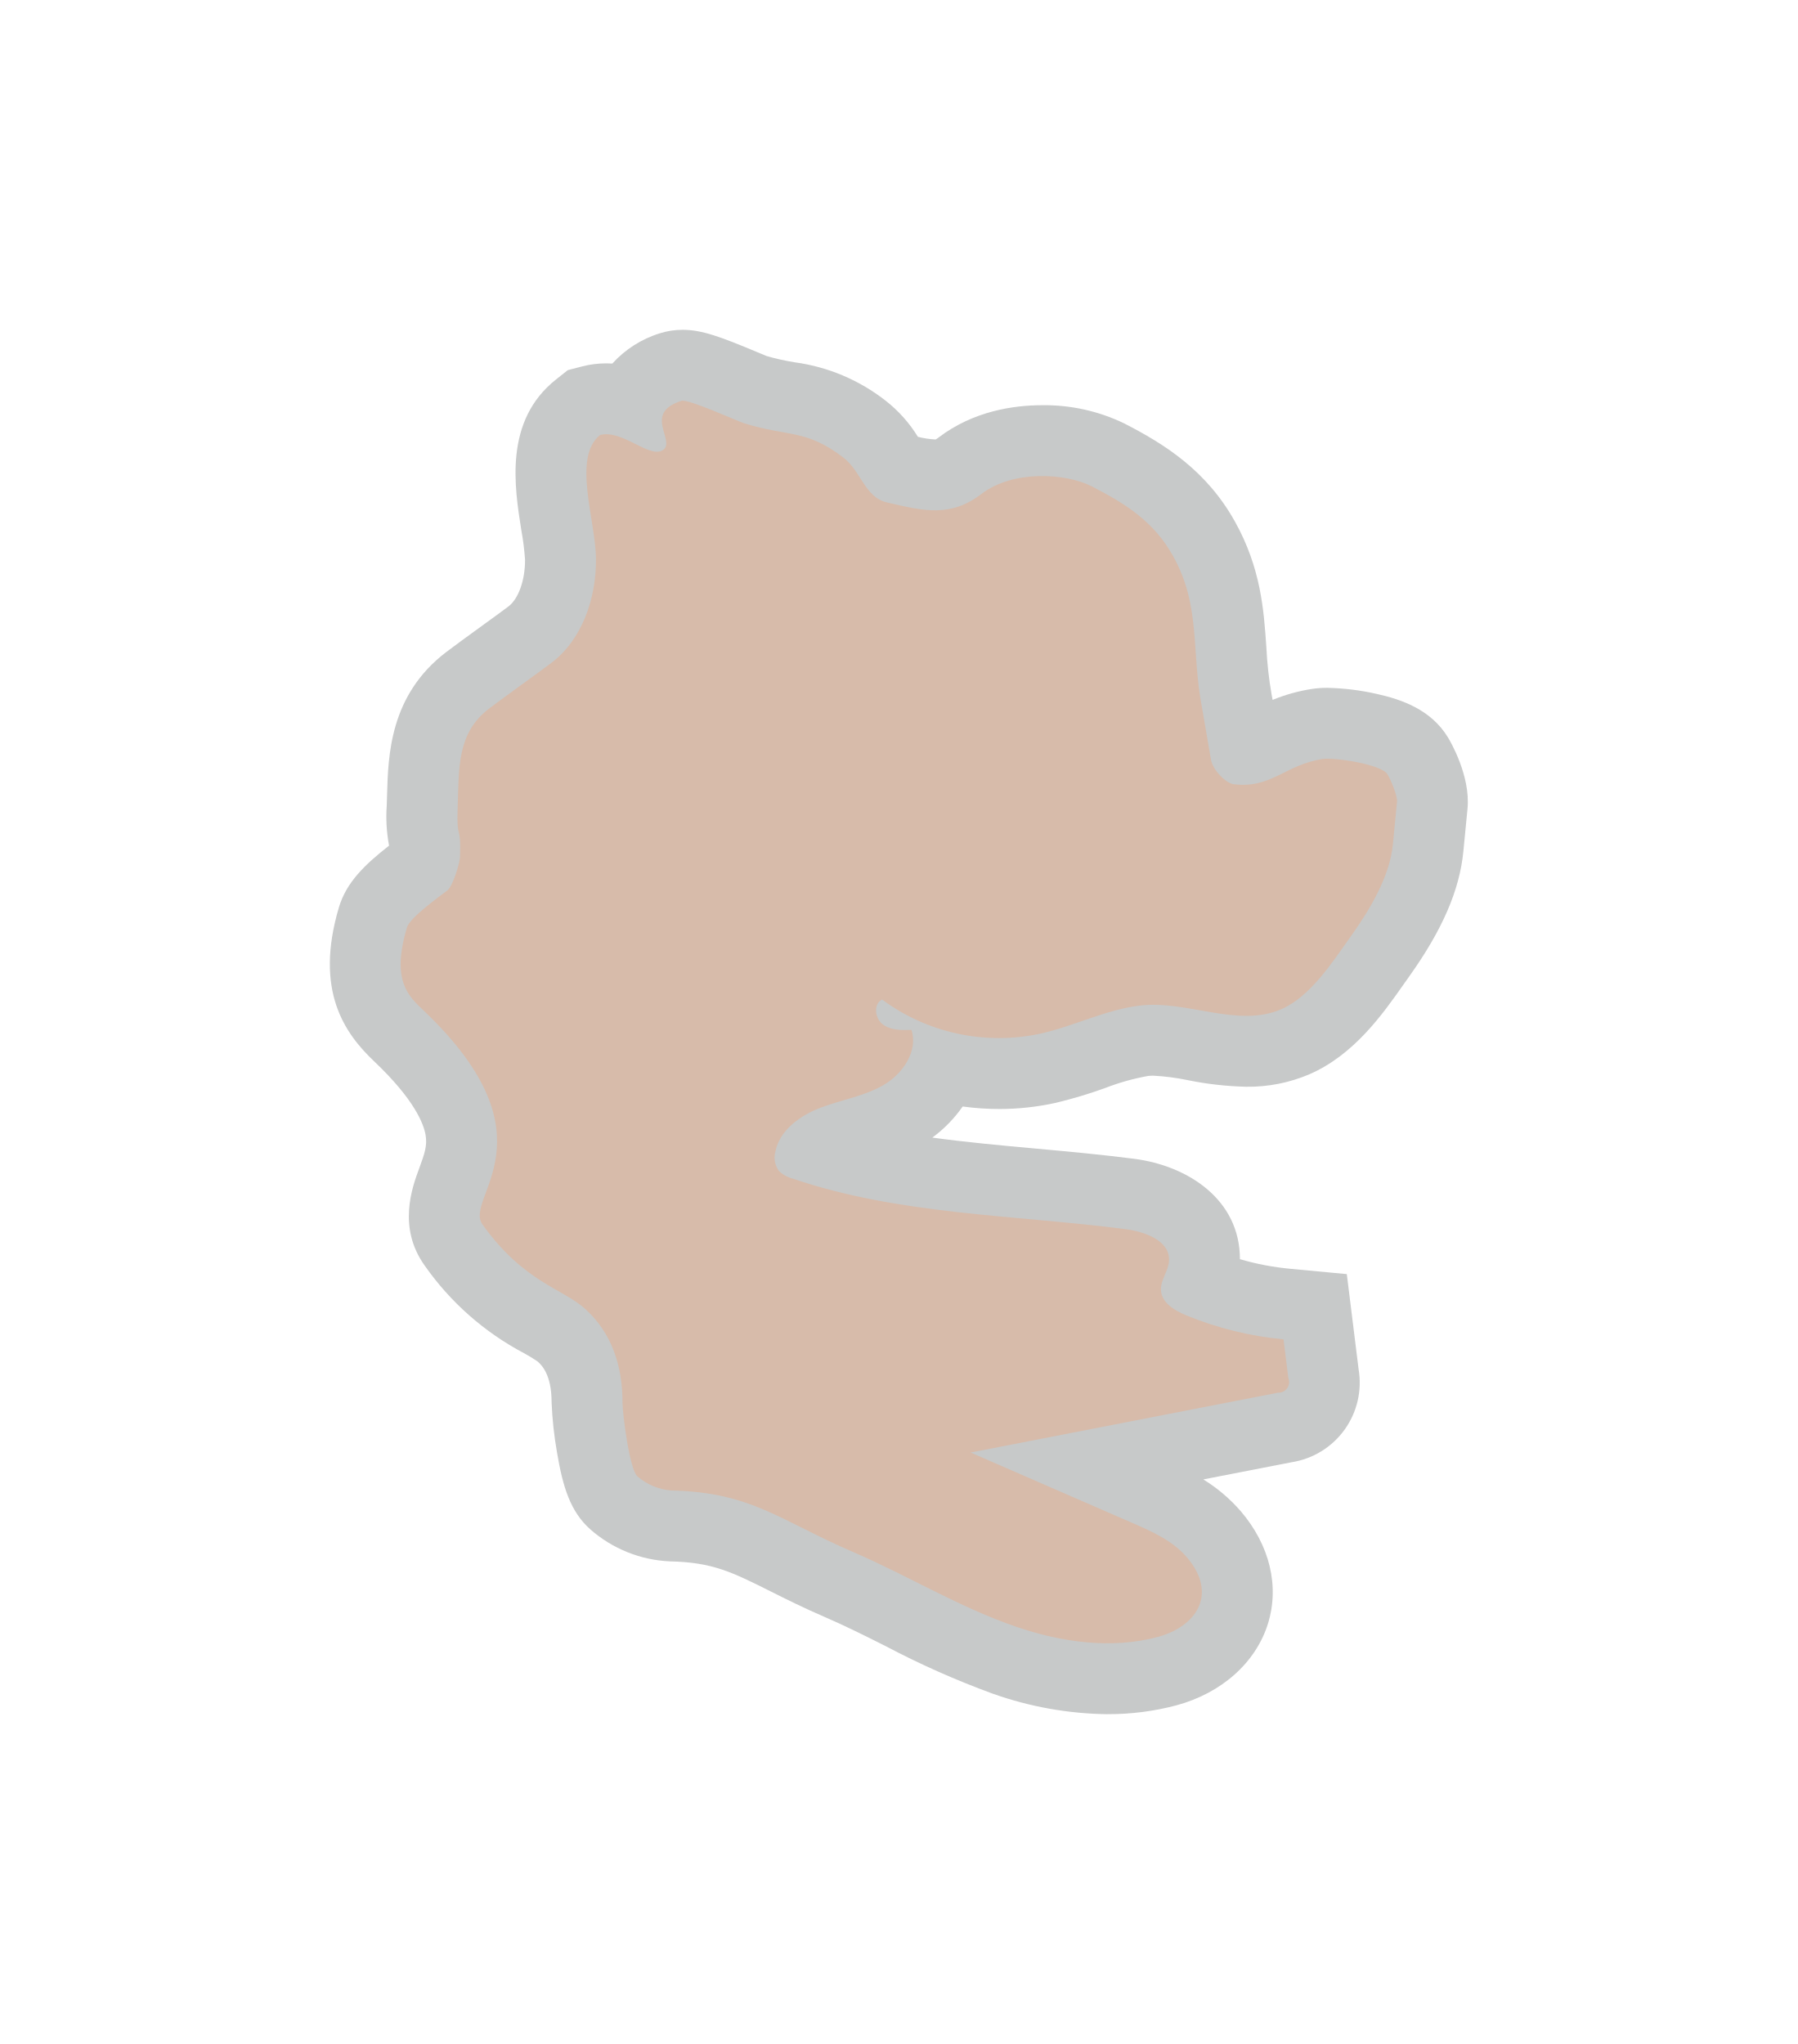
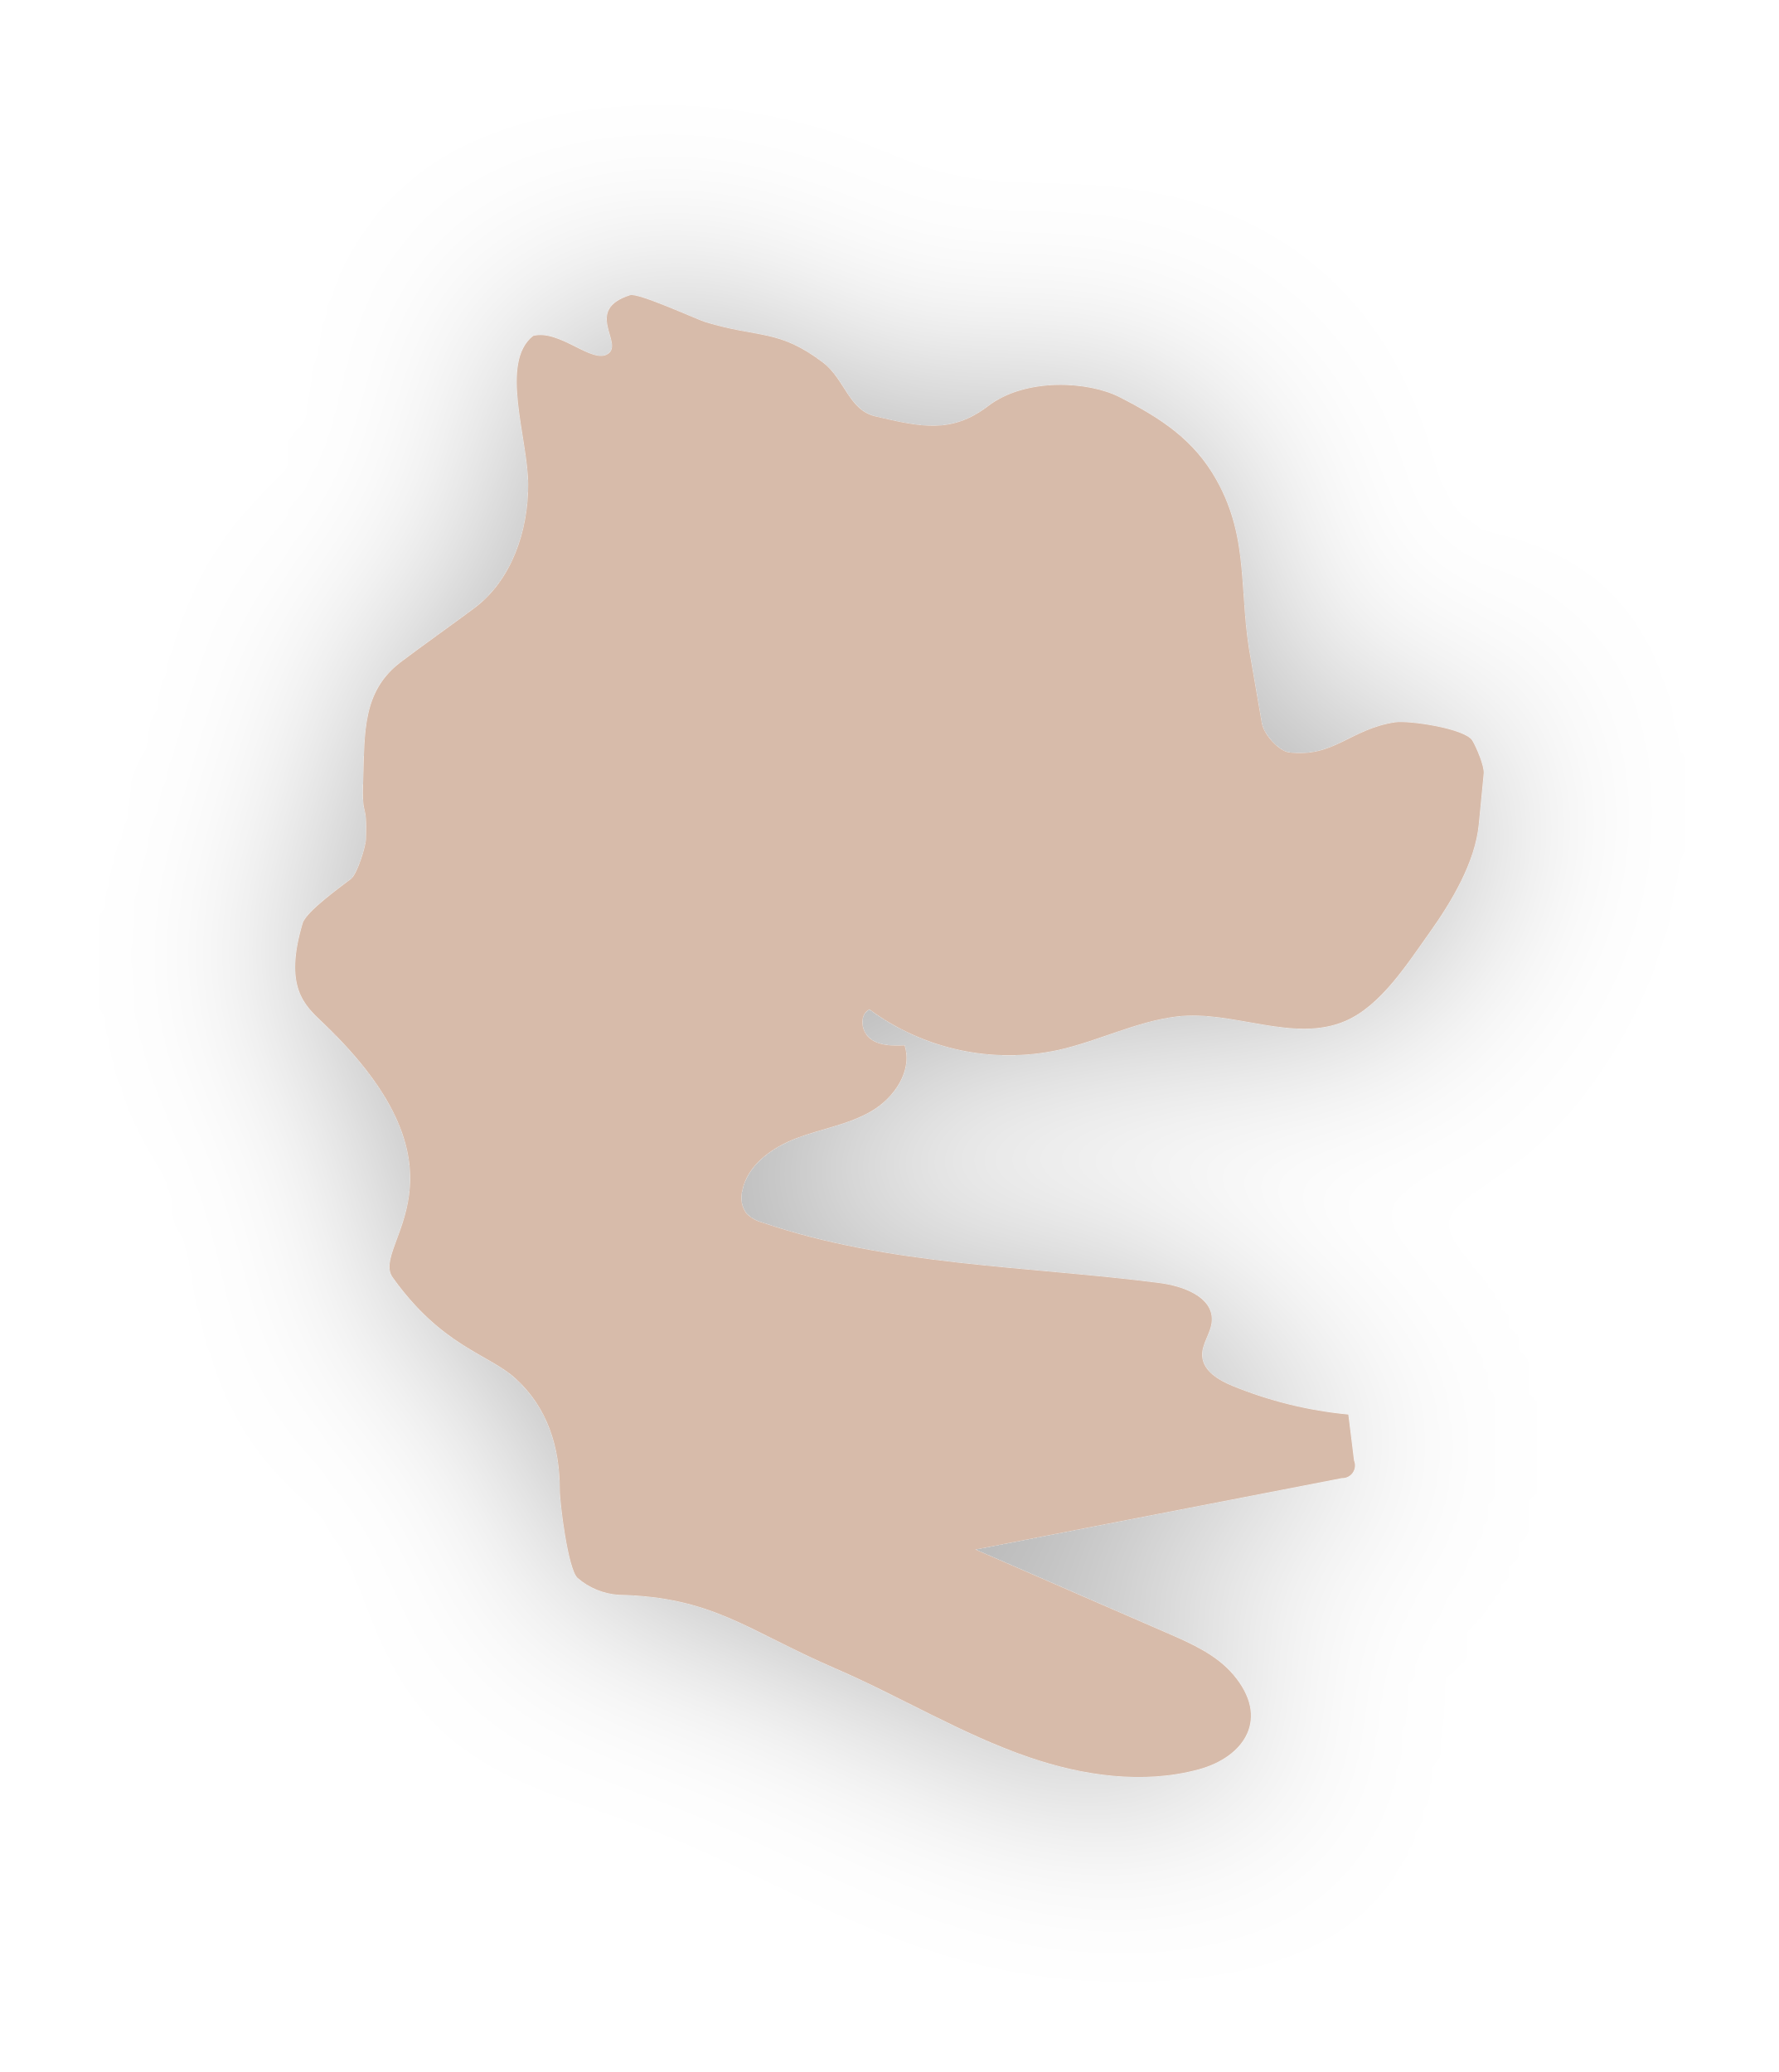
- <svg xmlns="http://www.w3.org/2000/svg" width="327.003" height="371.825" viewBox="0 0 327.003 371.825">
+ <svg xmlns="http://www.w3.org/2000/svg" width="271.247" height="316.037" viewBox="0 0 271.247 316.037">
+   <defs>
+     <filter id="wuqdytf3la" width="271.247" height="316.037" x="0" y="0" filterUnits="userSpaceOnUse">
+       <feOffset />
+       <feGaussianBlur result="blur" stdDeviation="15" />
+       <feFlood flood-opacity=".302" />
+       <feComposite in2="blur" operator="in" />
+       <feComposite in="SourceGraphic" />
+     </filter>
+   </defs>
  <g>
-     <path fill="#434949" d="M418.44 335a64.6 64.6 0 0 1-20.9-3.73 157.863 157.863 0 0 1-19.567-8.692c-3.784-1.9-7.358-3.685-10.962-5.241-3.884-1.676-7.085-3.278-9.91-4.692-7.024-3.514-10.55-5.279-18.293-5.445a23.514 23.514 0 0 1-14.512-5.854c-3.6-3.222-4.968-7.718-6.014-13.925a68.15 68.15 0 0 1-.989-9.112c.005-5.159-1.853-6.843-2.552-7.476a28.914 28.914 0 0 0-2.492-1.515 51.3 51.3 0 0 1-18.049-15.933c-4.963-6.949-2.267-14.237-.971-17.74.977-2.641 1.471-4.108 1.138-6.022-.349-2.009-2.017-6.408-9.267-13.3l-.105-.1c-5.339-5.072-10.889-12.837-6.389-28 1.351-4.548 4.731-7.788 9.121-11.22a28.338 28.338 0 0 1-.423-7.3c.023-.645.04-1.282.058-1.908.2-7.228.5-18.15 10.7-25.959 1.468-1.123 3.992-2.955 6.433-4.726 1.915-1.39 3.9-2.828 4.95-3.623 1.822-1.375 3.035-4.79 3.016-8.5a46.688 46.688 0 0 0-.674-5.357c-1.262-7.932-3.17-19.917 6.314-27.434l2.135-1.692 2.637-.684a17.326 17.326 0 0 1 4.343-.549c.381 0 .754.012 1.122.034a19.361 19.361 0 0 1 8.632-5.5 13.6 13.6 0 0 1 4.141-.637c3.521 0 6.872 1.25 13.68 4.1.669.28 1.239.523 1.631.678a43.841 43.841 0 0 0 5.066 1.129A34.274 34.274 0 0 1 378.1 96.1a24.738 24.738 0 0 1 5.825 6.537 17.424 17.424 0 0 0 3.117.476h.109a4.026 4.026 0 0 0 .519-.346c6.371-4.863 13.772-5.884 18.858-5.884a33.3 33.3 0 0 1 14.9 3.3c7.416 3.8 14.993 8.594 20.163 17.866 4.728 8.481 5.252 16.1 5.713 22.829a69.166 69.166 0 0 0 .944 8.569c.046.236.106.569.19 1.043a31.4 31.4 0 0 1 7.164-1.995 18.469 18.469 0 0 1 2.787-.2 44.913 44.913 0 0 1 9.036 1.116c4.38.985 9.808 2.776 12.93 7.932.424.7 4.116 7 3.54 12.942l-.753 7.756c-.685 7.055-3.82 14.293-9.866 22.777-.336.471-.676.955-1.023 1.447-3.8 5.4-9 12.8-17.114 16.325a28.259 28.259 0 0 1-11.484 2.271 60.037 60.037 0 0 1-10.609-1.193 40.934 40.934 0 0 0-6.335-.819 7.623 7.623 0 0 0-.907.048 42.092 42.092 0 0 0-7.8 2.187 82.79 82.79 0 0 1-8.989 2.7 47.44 47.44 0 0 1-10.3 1.126 48.828 48.828 0 0 1-6.648-.456 24.29 24.29 0 0 1-5.516 5.656c6.09.841 12.367 1.413 18.806 2 5.854.533 11.907 1.085 17.932 1.863 9.675 1.249 19.223 7.367 19.208 18.255a48.778 48.778 0 0 0 9.128 1.747l10.315.969 2.144 17.3a14.651 14.651 0 0 1-12.2 16.925l-16.047 3.124a29.319 29.319 0 0 1 6.837 5.811c5.246 6.15 7.041 13.592 4.925 20.42-2.2 7.088-8.428 12.646-16.667 14.868a47.983 47.983 0 0 1-12.49 1.6z" opacity="0.3" transform="translate(-216.955 -23.171)" />
-     <path fill="#d7bbaa" d="M432.861 306.471c-2.576-3.021-6.347-4.7-9.987-6.286L393.513 287.4l35.916-6.992 5.3-1.031 14.7-2.861a1.938 1.938 0 0 0 1.87-2.683l-.87-7.02a61.853 61.853 0 0 1-17.664-4.353c-2.113-.868-4.477-2.263-4.628-4.542-.126-1.892 1.388-3.554 1.471-5.448.158-3.6-4.384-5.247-7.96-5.709-20.3-2.62-41.191-2.59-60.556-9.209a5.4 5.4 0 0 1-2.446-1.37 4.1 4.1 0 0 1-.667-3.443c.756-3.975 4.535-6.661 8.319-8.094s7.9-2.069 11.394-4.108 6.3-6.164 5.061-10.016c-1.806.066-3.771.086-5.217-1s-1.755-3.723-.134-4.523a35.763 35.763 0 0 0 28.82 6.2c6.106-1.361 11.824-4.34 18.034-5.1 8.587-1.047 17.823 4.112 25.757.665 5.33-2.315 9.3-8.553 12.773-13.428 3.373-4.732 6.972-10.756 7.533-16.539l.753-7.756c.109-1.119-1.153-4.056-1.735-5.018-1.108-1.829-9.676-3.1-11.791-2.784-6.821 1.035-9.367 5.453-16.212 4.586-1.351-.171-3.72-2.5-4.094-4.422-.219-1.126-1.418-8.372-1.637-9.5-2.006-10.306-.15-18.411-5.263-27.581-3.452-6.191-8.472-9.438-14.781-12.67-4.749-2.433-14.328-3.016-20.06 1.358-5.611 4.282-10.332 3.169-17.206 1.562-4.055-.947-4.665-5.689-7.982-8.206-6.8-5.159-9.79-3.68-17.948-6.177-1.254-.383-10.213-4.5-11.463-4.1-7.088 2.262-.966 7.24-3.318 8.927-2.395 1.718-7.39-3.771-11.463-2.715-5.128 4.065-.788 15.545-.754 22.624s-2.493 14.59-8.144 18.853c-2.494 1.881-8.832 6.4-11.312 8.3-5.86 4.484-5.448 10.709-5.709 18.083-.22 6.213.65 2.7.43 8.914-.042 1.174-1.339 5.309-2.263 6.033-1.5 1.175-6.849 4.964-7.39 6.788-2.866 9.653.217 12.421 3.016 15.082 24.434 23.227 7.235 34.05 10.709 38.913 7.541 10.558 14.6 11.667 18.7 15.385 4.89 4.432 6.794 10.443 6.787 17.043 0 1.958 1.256 12.116 2.715 13.423a10.668 10.668 0 0 0 6.183 2.565c14.508.311 19.713 5.439 33.036 11.189 9.974 4.3 19.329 10.05 29.6 13.576 8.193 2.811 17.363 4.16 25.852 1.871 7.025-1.893 10.968-7.811 5.286-14.471z" transform="translate(-216.955 -23.171)" />
+     <g filter="url(#wuqdytf3la)" transform="translate(-258.868 -2235) translate(258.87 2235)">
+       <path fill="#d7bbaa" d="M432.861 306.471c-2.576-3.021-6.347-4.7-9.987-6.286L393.513 287.4l35.916-6.992 5.3-1.031 14.7-2.861a1.938 1.938 0 0 0 1.87-2.683l-.87-7.02a61.853 61.853 0 0 1-17.664-4.353c-2.113-.868-4.477-2.263-4.628-4.542-.126-1.892 1.388-3.554 1.471-5.448.158-3.6-4.384-5.247-7.96-5.709-20.3-2.62-41.191-2.59-60.556-9.209a5.4 5.4 0 0 1-2.446-1.37 4.1 4.1 0 0 1-.667-3.443c.756-3.975 4.535-6.661 8.319-8.094s7.9-2.069 11.394-4.108 6.3-6.164 5.061-10.016c-1.806.066-3.771.086-5.217-1s-1.755-3.723-.134-4.523a35.763 35.763 0 0 0 28.82 6.2c6.106-1.361 11.824-4.34 18.034-5.1 8.587-1.047 17.823 4.112 25.757.665 5.33-2.315 9.3-8.553 12.773-13.428 3.373-4.732 6.972-10.756 7.533-16.539l.753-7.756c.109-1.119-1.153-4.056-1.735-5.018-1.108-1.829-9.676-3.1-11.791-2.784-6.821 1.035-9.367 5.453-16.212 4.586-1.351-.171-3.72-2.5-4.094-4.422-.219-1.126-1.418-8.372-1.637-9.5-2.006-10.306-.15-18.411-5.263-27.581-3.452-6.191-8.472-9.438-14.781-12.67-4.749-2.433-14.328-3.016-20.06 1.358-5.611 4.282-10.332 3.169-17.206 1.562-4.055-.947-4.665-5.689-7.982-8.206-6.8-5.159-9.79-3.68-17.948-6.177-1.254-.383-10.213-4.5-11.463-4.1-7.088 2.262-.966 7.24-3.318 8.927-2.395 1.718-7.39-3.771-11.463-2.715-5.128 4.065-.788 15.545-.754 22.624s-2.493 14.59-8.144 18.853c-2.494 1.881-8.832 6.4-11.312 8.3-5.86 4.484-5.448 10.709-5.709 18.083-.22 6.213.65 2.7.43 8.914-.042 1.174-1.339 5.309-2.263 6.033-1.5 1.175-6.849 4.964-7.39 6.788-2.866 9.653.217 12.421 3.016 15.082 24.434 23.227 7.235 34.05 10.709 38.913 7.541 10.558 14.6 11.667 18.7 15.385 4.89 4.432 6.794 10.443 6.787 17.043 0 1.958 1.256 12.116 2.715 13.423a10.668 10.668 0 0 0 6.183 2.565c14.508.311 19.713 5.439 33.036 11.189 9.974 4.3 19.329 10.05 29.6 13.576 8.193 2.811 17.363 4.16 25.852 1.871 7.025-1.893 10.968-7.811 5.286-14.471z" transform="translate(-244.82 -51.06)" />
+     </g>
+     <path fill="none" d="M0 0H215V315H0z" transform="translate(-258.868 -2235) translate(287 2236)" />
  </g>
</svg>
